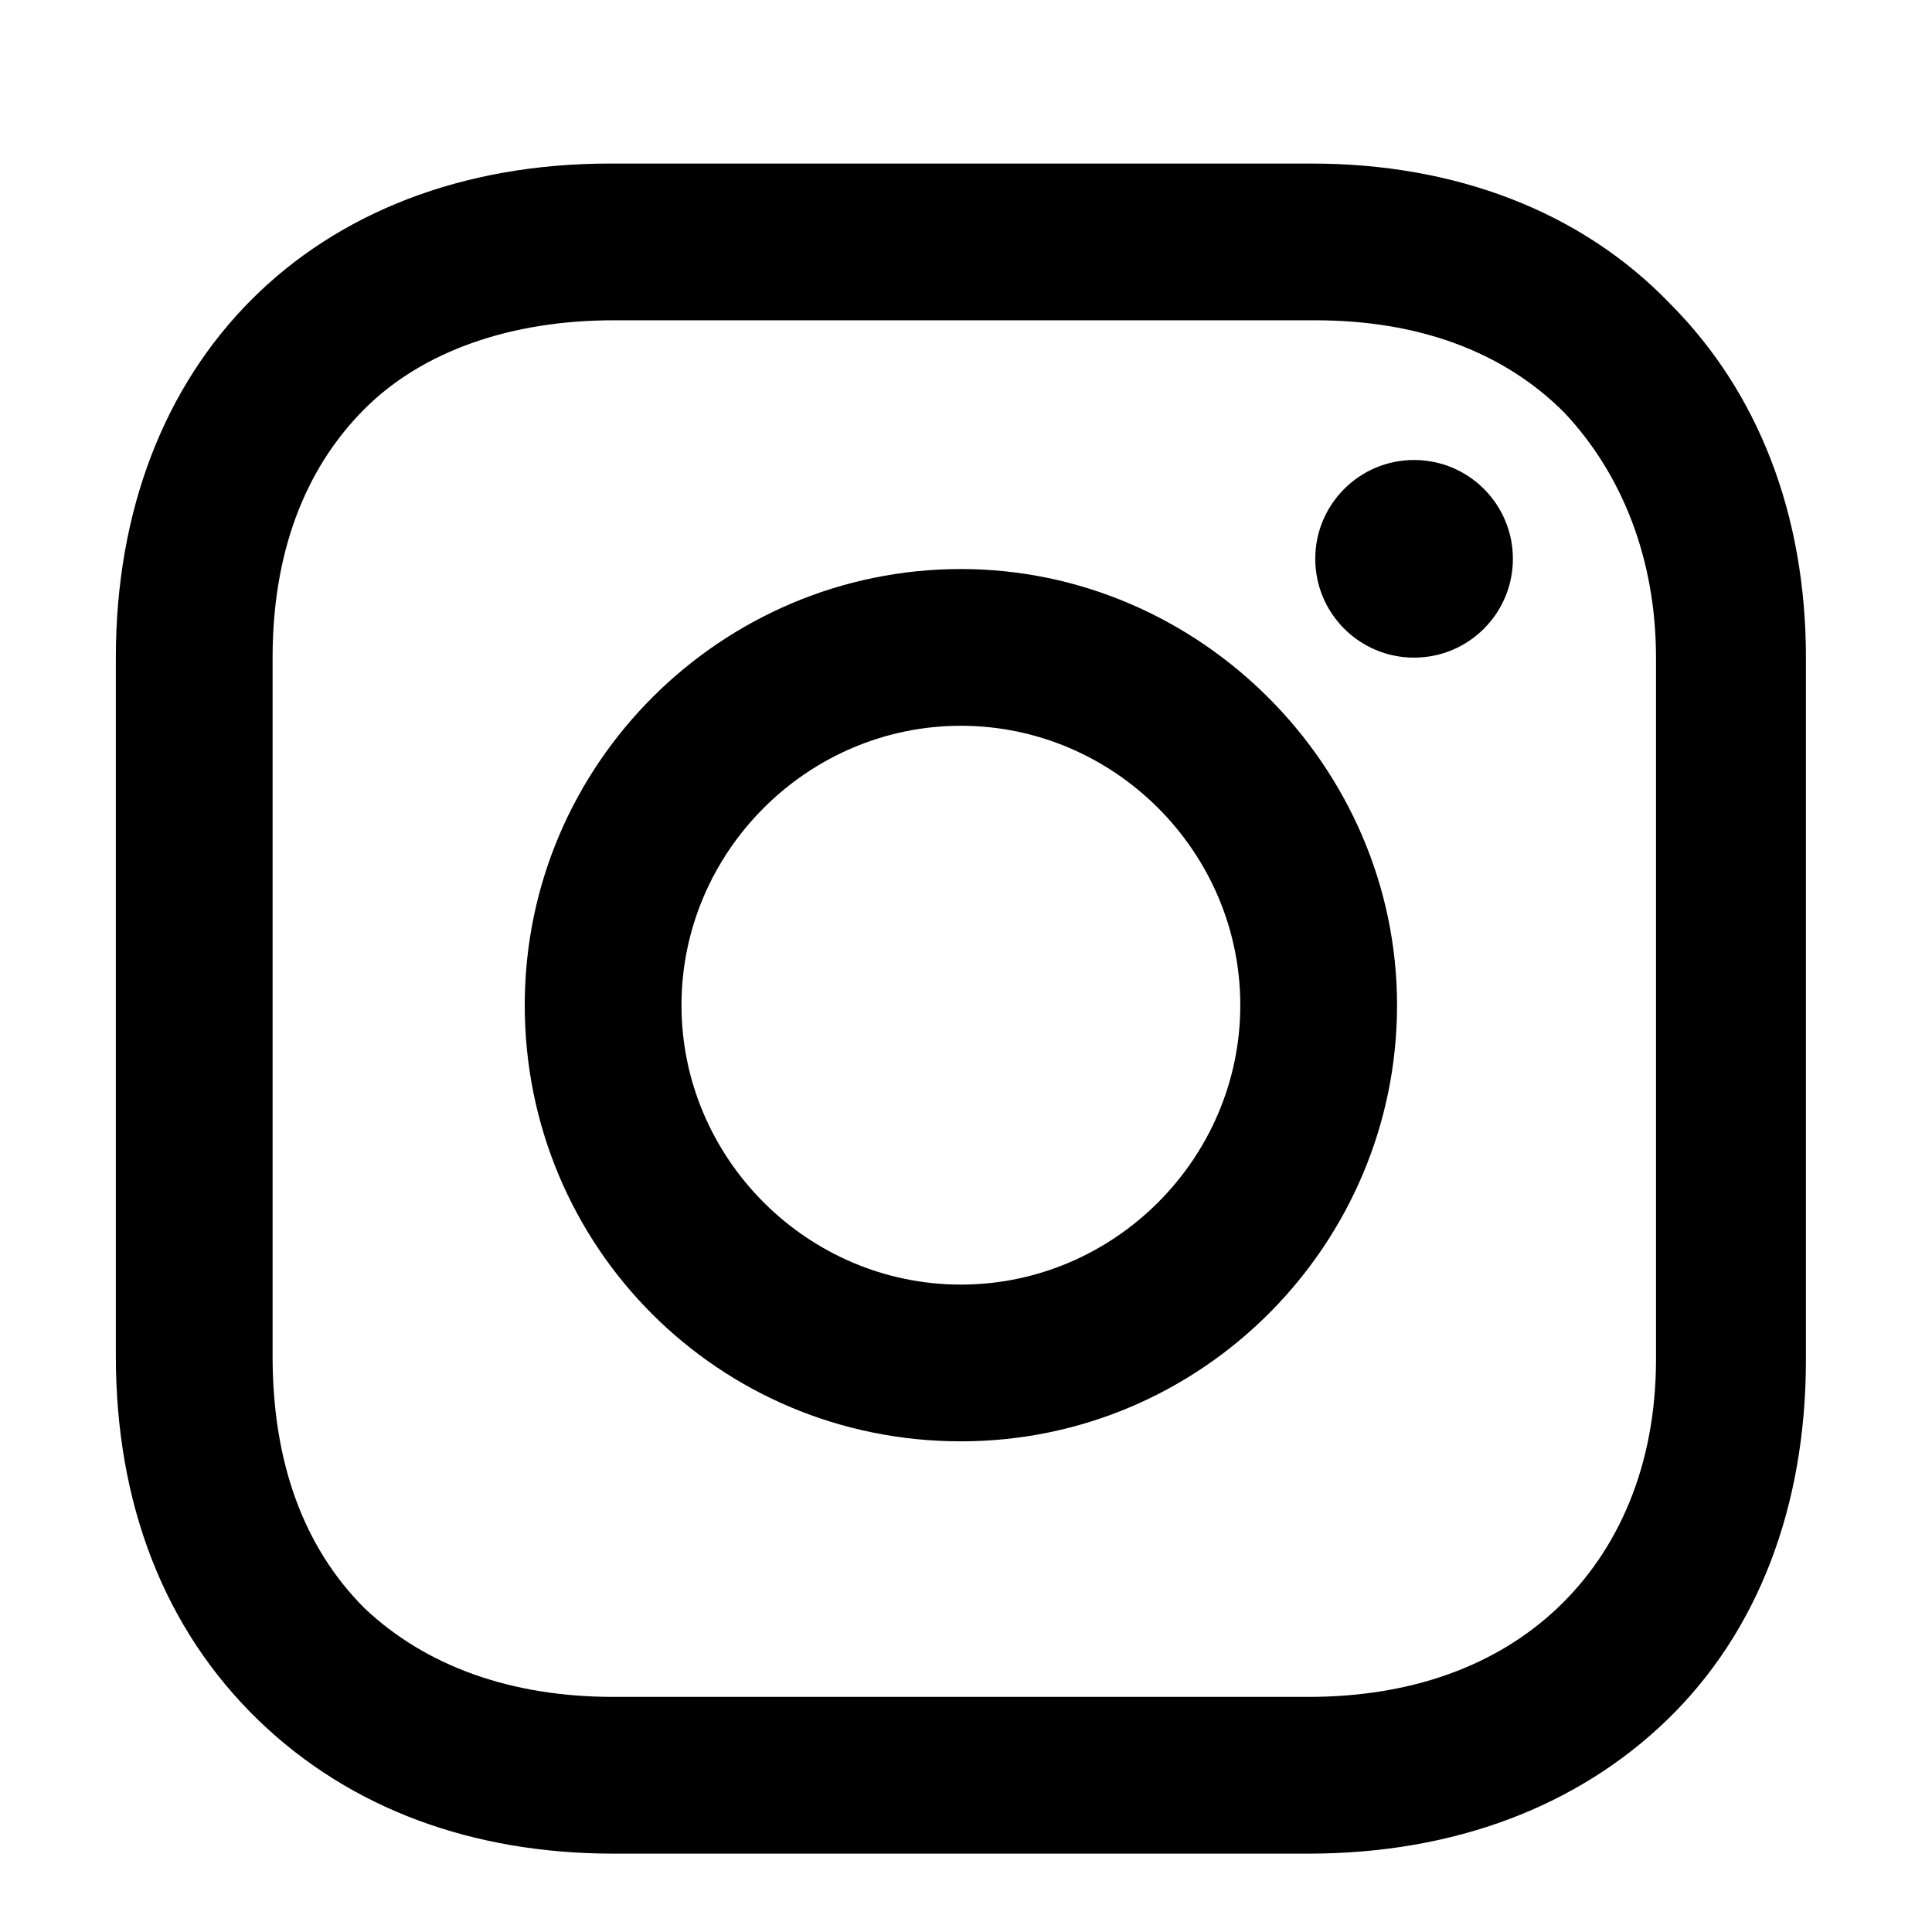
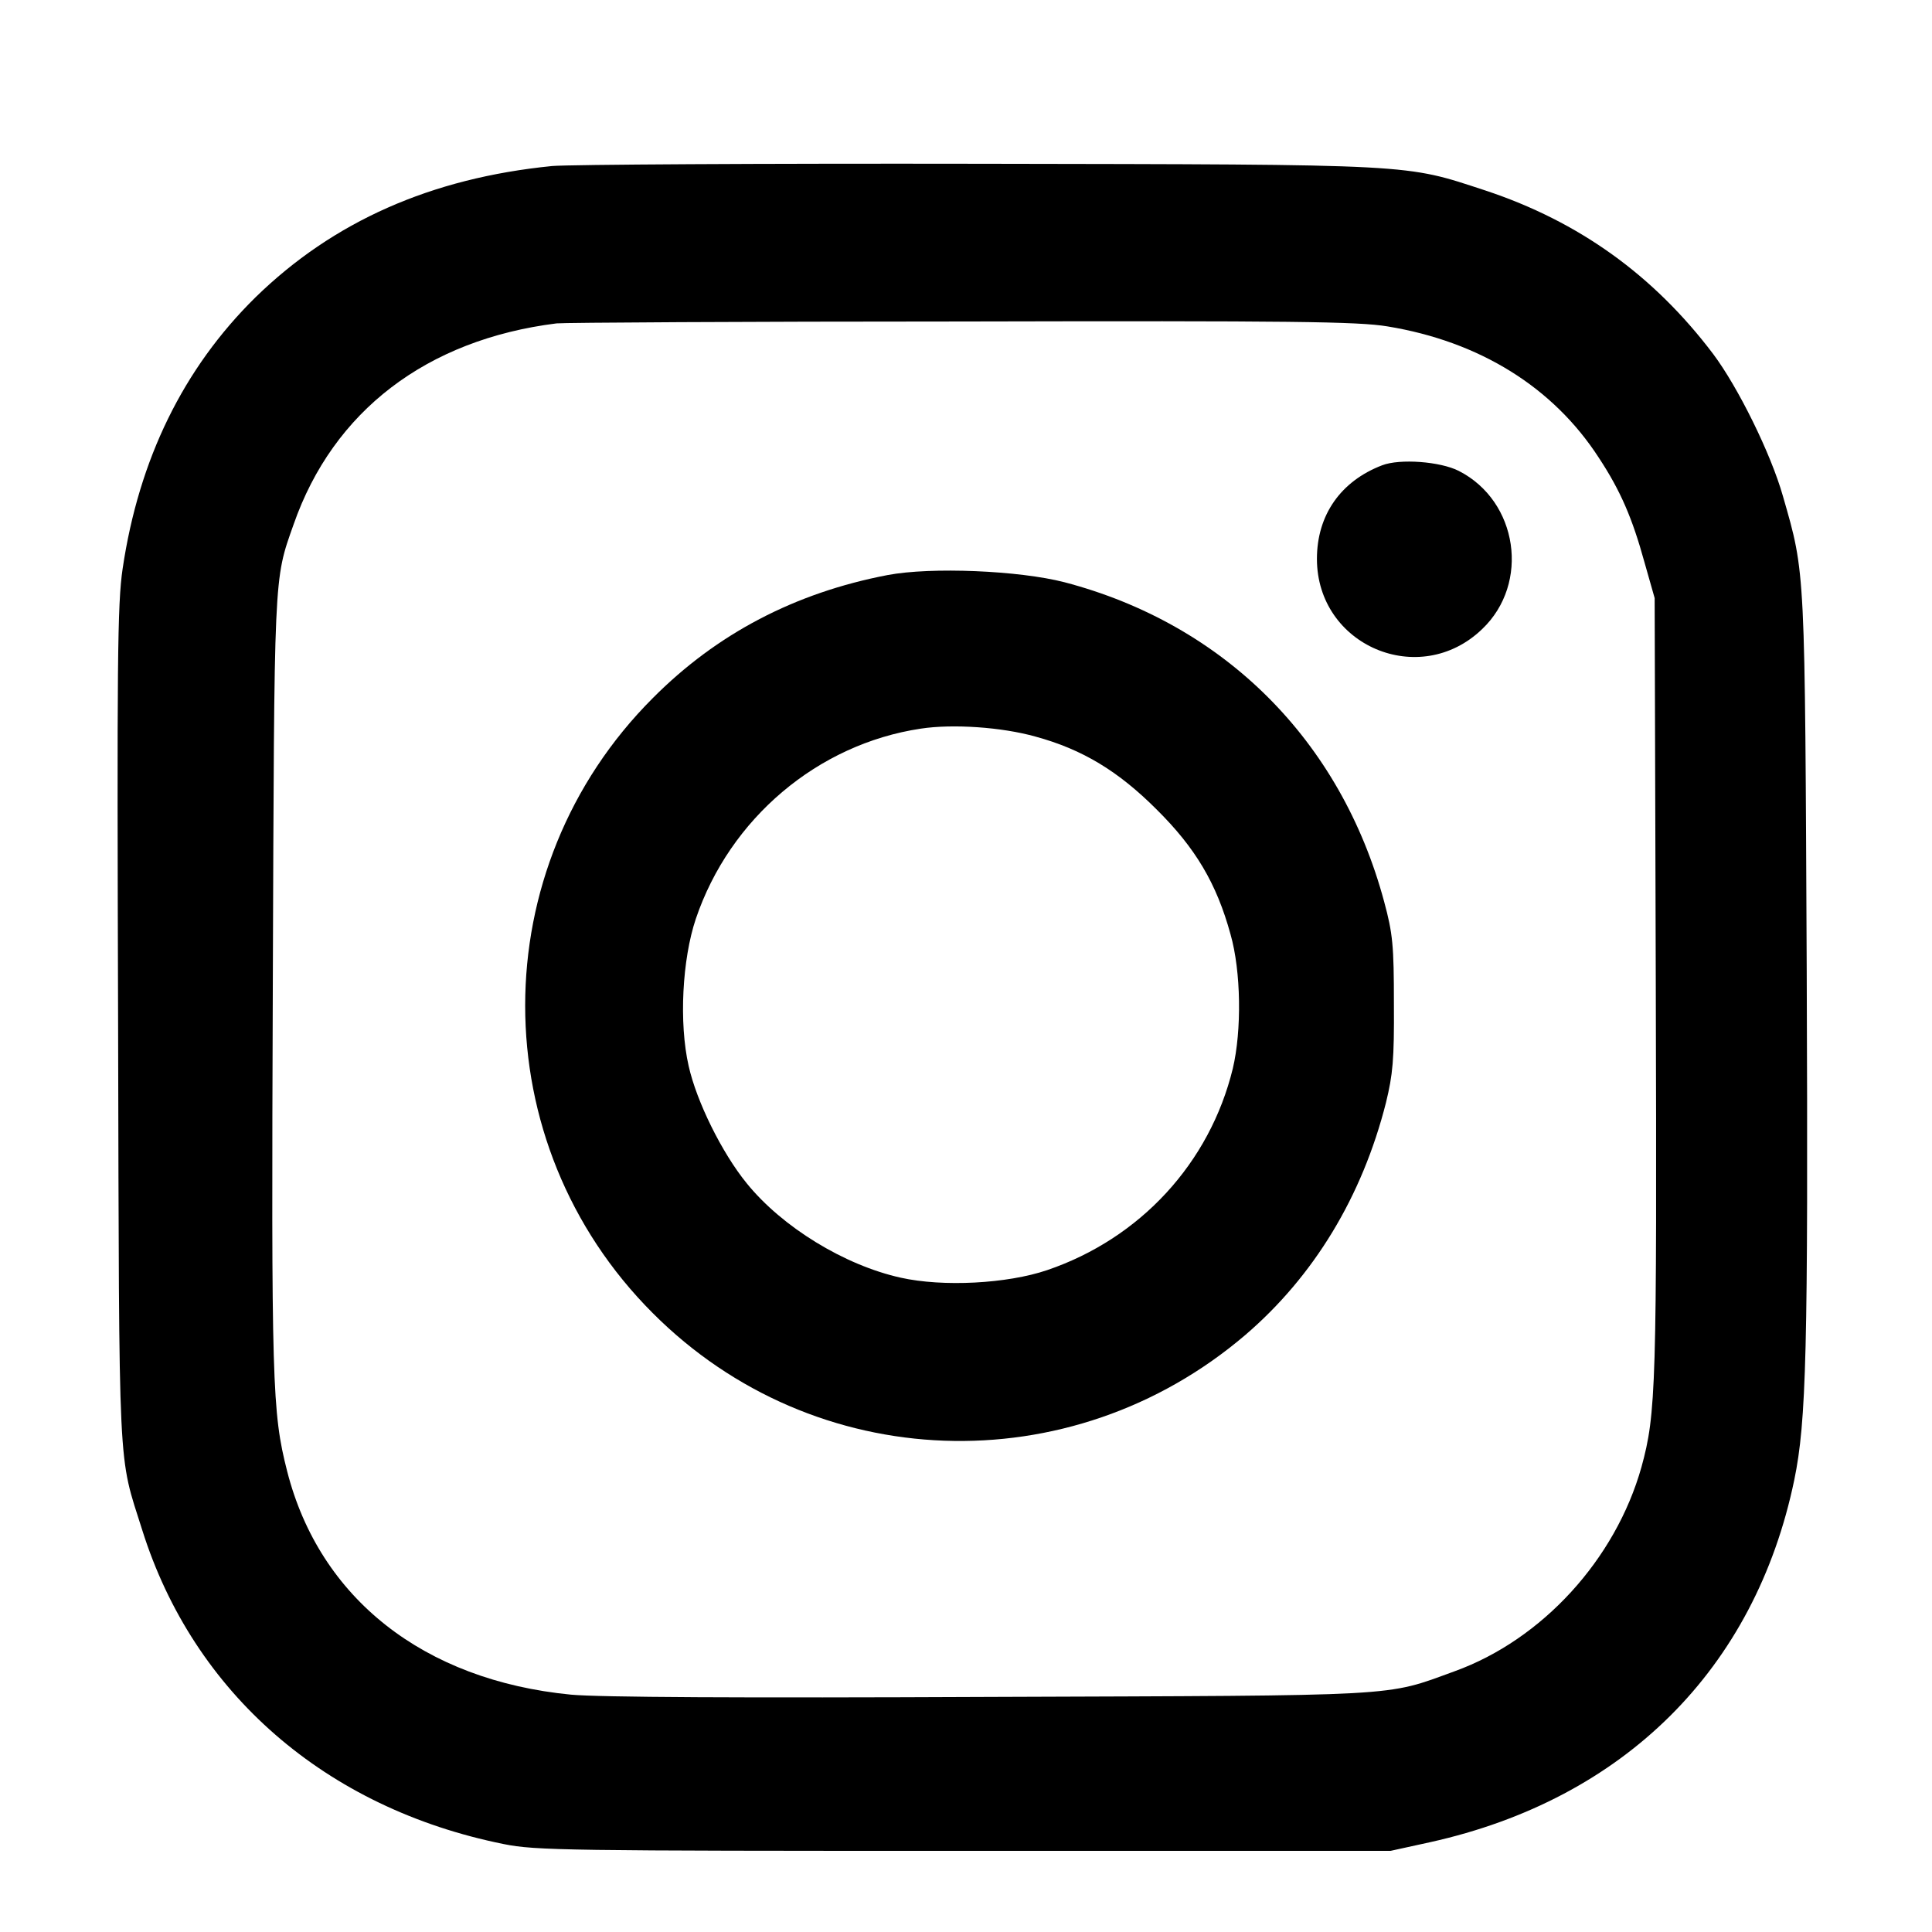
- <svg xmlns="http://www.w3.org/2000/svg" version="1.1" id="Layer_1" x="0px" y="0px" viewBox="0 0 56.7 56.7" enable-background="new 0 0 56.7 56.7" xml:space="preserve">
-   <g>
-     <path d="M28.2,16.7c-7,0-12.8,5.7-12.8,12.8s5.7,12.8,12.8,12.8S41,36.5,41,29.5S35.2,16.7,28.2,16.7z M28.2,37.7   c-4.5,0-8.2-3.7-8.2-8.2s3.7-8.2,8.2-8.2s8.2,3.7,8.2,8.2S32.7,37.7,28.2,37.7z" />
-     <circle cx="41.5" cy="16.4" r="2.9" />
-     <path d="M49,8.9c-2.6-2.7-6.3-4.1-10.5-4.1H17.9c-8.7,0-14.5,5.8-14.5,14.5v20.5c0,4.3,1.4,8,4.2,10.7c2.7,2.6,6.3,3.9,10.4,3.9   h20.4c4.3,0,7.9-1.4,10.5-3.9c2.7-2.6,4.1-6.3,4.1-10.6V19.3C53,15.1,51.6,11.5,49,8.9z M48.6,39.9c0,3.1-1.1,5.6-2.9,7.3   s-4.3,2.6-7.3,2.6H18c-3,0-5.5-0.9-7.3-2.6C8.9,45.4,8,42.9,8,39.8V19.3c0-3,0.9-5.5,2.7-7.3c1.7-1.7,4.3-2.6,7.3-2.6h20.6   c3,0,5.5,0.9,7.3,2.7c1.7,1.8,2.7,4.3,2.7,7.2V39.9L48.6,39.9z" />
+ <svg xmlns="http://www.w3.org/2000/svg" version="1.0" width="512pt" height="512pt" viewBox="0 0 512 512" preserveAspectRatio="xMidYMid meet">
+   <g transform="translate(0,512) scale(0.1,-0.1)" fill="#000000" stroke="none">
+     <path d="M1463 4680 c-321 -32 -580 -147 -786 -348 -191 -188 -309 -429 -352 -719 -14 -94 -15 -248 -12 -1213 3 -1213 -1 -1129 64 -1335 136 -432 486 -737 958 -832 84 -17 168 -18 1220 -18 l1130 0 105 23 c514 114 861 459 965 960 32 155 37 343 33 1347 -5 1077 -3 1051 -63 1260 -32 113 -119 289 -185 377 -158 209 -356 351 -603 433 -217 71 -174 69 -1342 71 -577 1 -1087 -2 -1132 -6z m2214 -425 c244 -40 439 -161 560 -348 58 -88 89 -161 121 -277 l27 -95 3 -1025 c3 -1065 1 -1136 -38 -1278 -69 -245 -263 -457 -495 -541 -187 -68 -127 -64 -1230 -68 -667 -3 -1037 -1 -1112 6 -390 38 -666 255 -752 592 -40 157 -42 232 -38 1294 4 1095 2 1065 55 1215 105 301 353 490 697 533 17 2 498 5 1070 5 878 2 1054 0 1132 -13z" />
+     <path d="M3663 3887 c-110 -42 -173 -132 -173 -248 0 -230 272 -346 438 -186 127 121 95 339 -62 419 -49 25 -156 33 -203 15z" />
+     <path d="M2352 3596 c-245 -47 -452 -155 -622 -326 -451 -451 -451 -1179 0 -1630 428 -429 1107 -453 1570 -58 182 156 310 367 373 616 18 74 22 113 21 262 0 155 -3 186 -26 271 -115 427 -424 735 -847 846 -120 31 -353 41 -469 19z m392 -428 c125 -34 220 -92 321 -193 103 -102 159 -196 196 -331 28 -98 30 -255 6 -356 -61 -250 -245 -450 -492 -534 -106 -36 -276 -45 -388 -20 -149 33 -314 134 -408 250 -66 81 -133 217 -154 311 -26 114 -17 283 19 390 90 266 323 463 596 504 85 13 215 4 304 -21z" />
  </g>
</svg>
